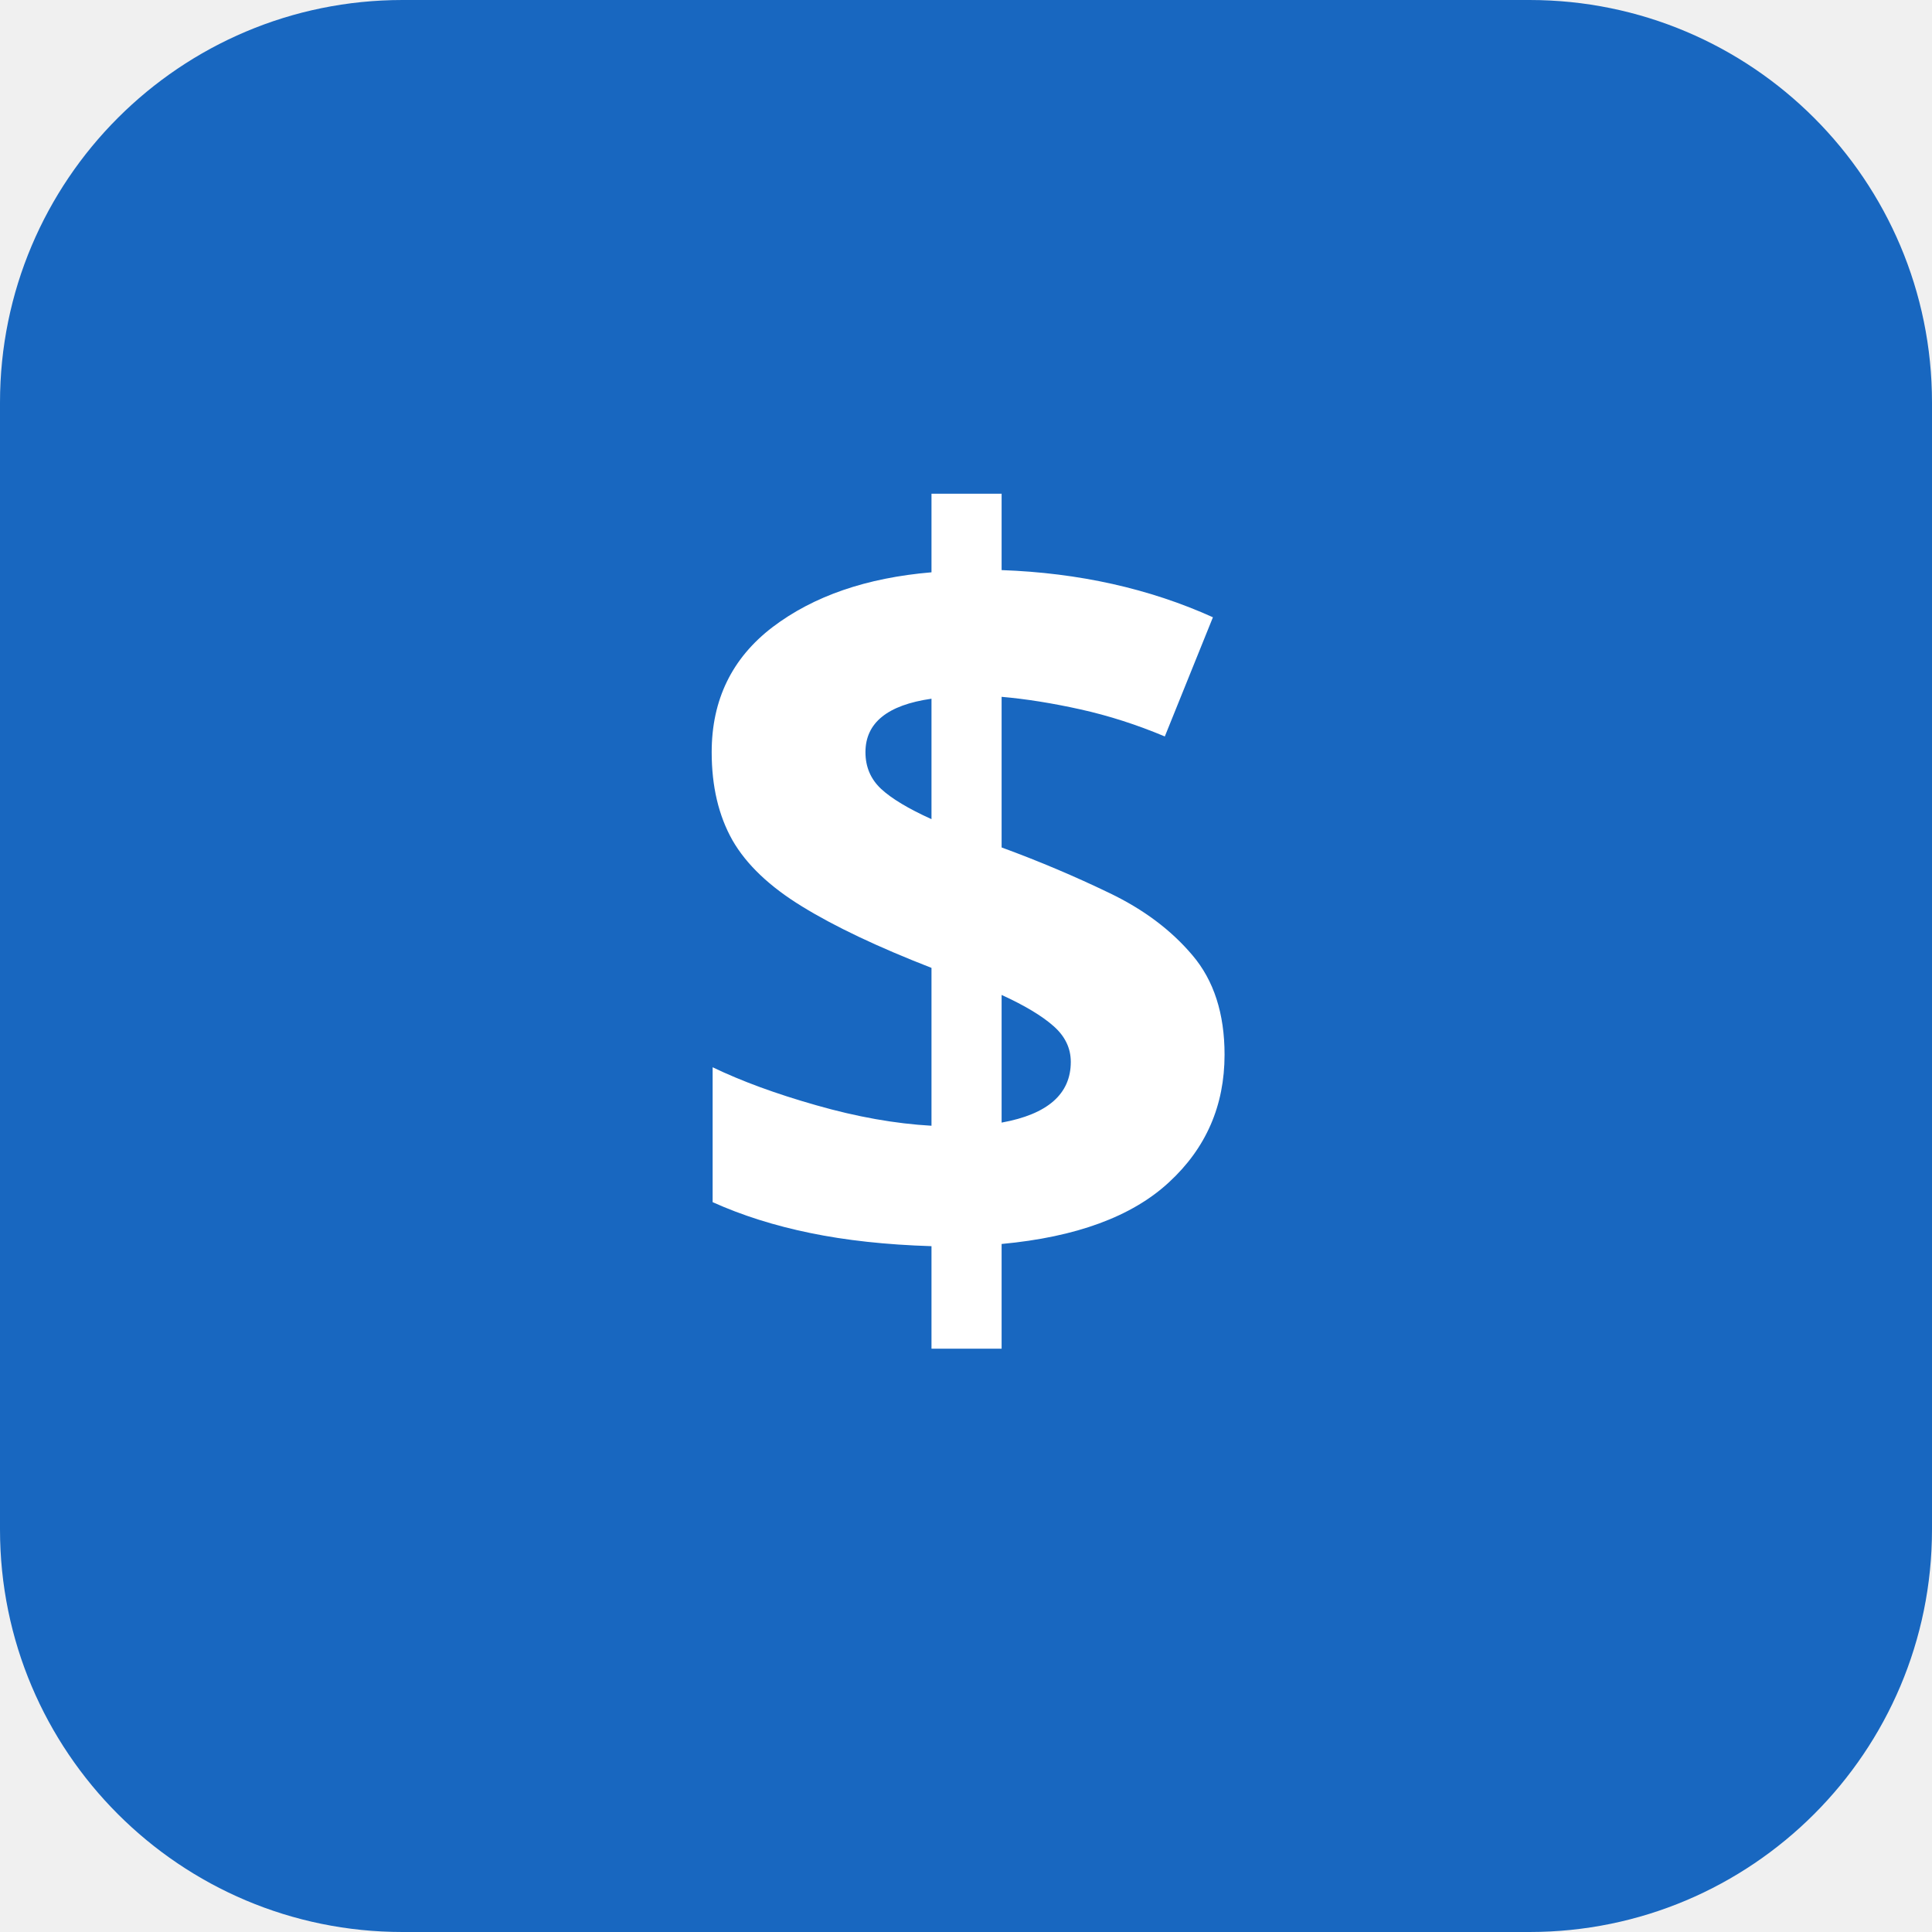
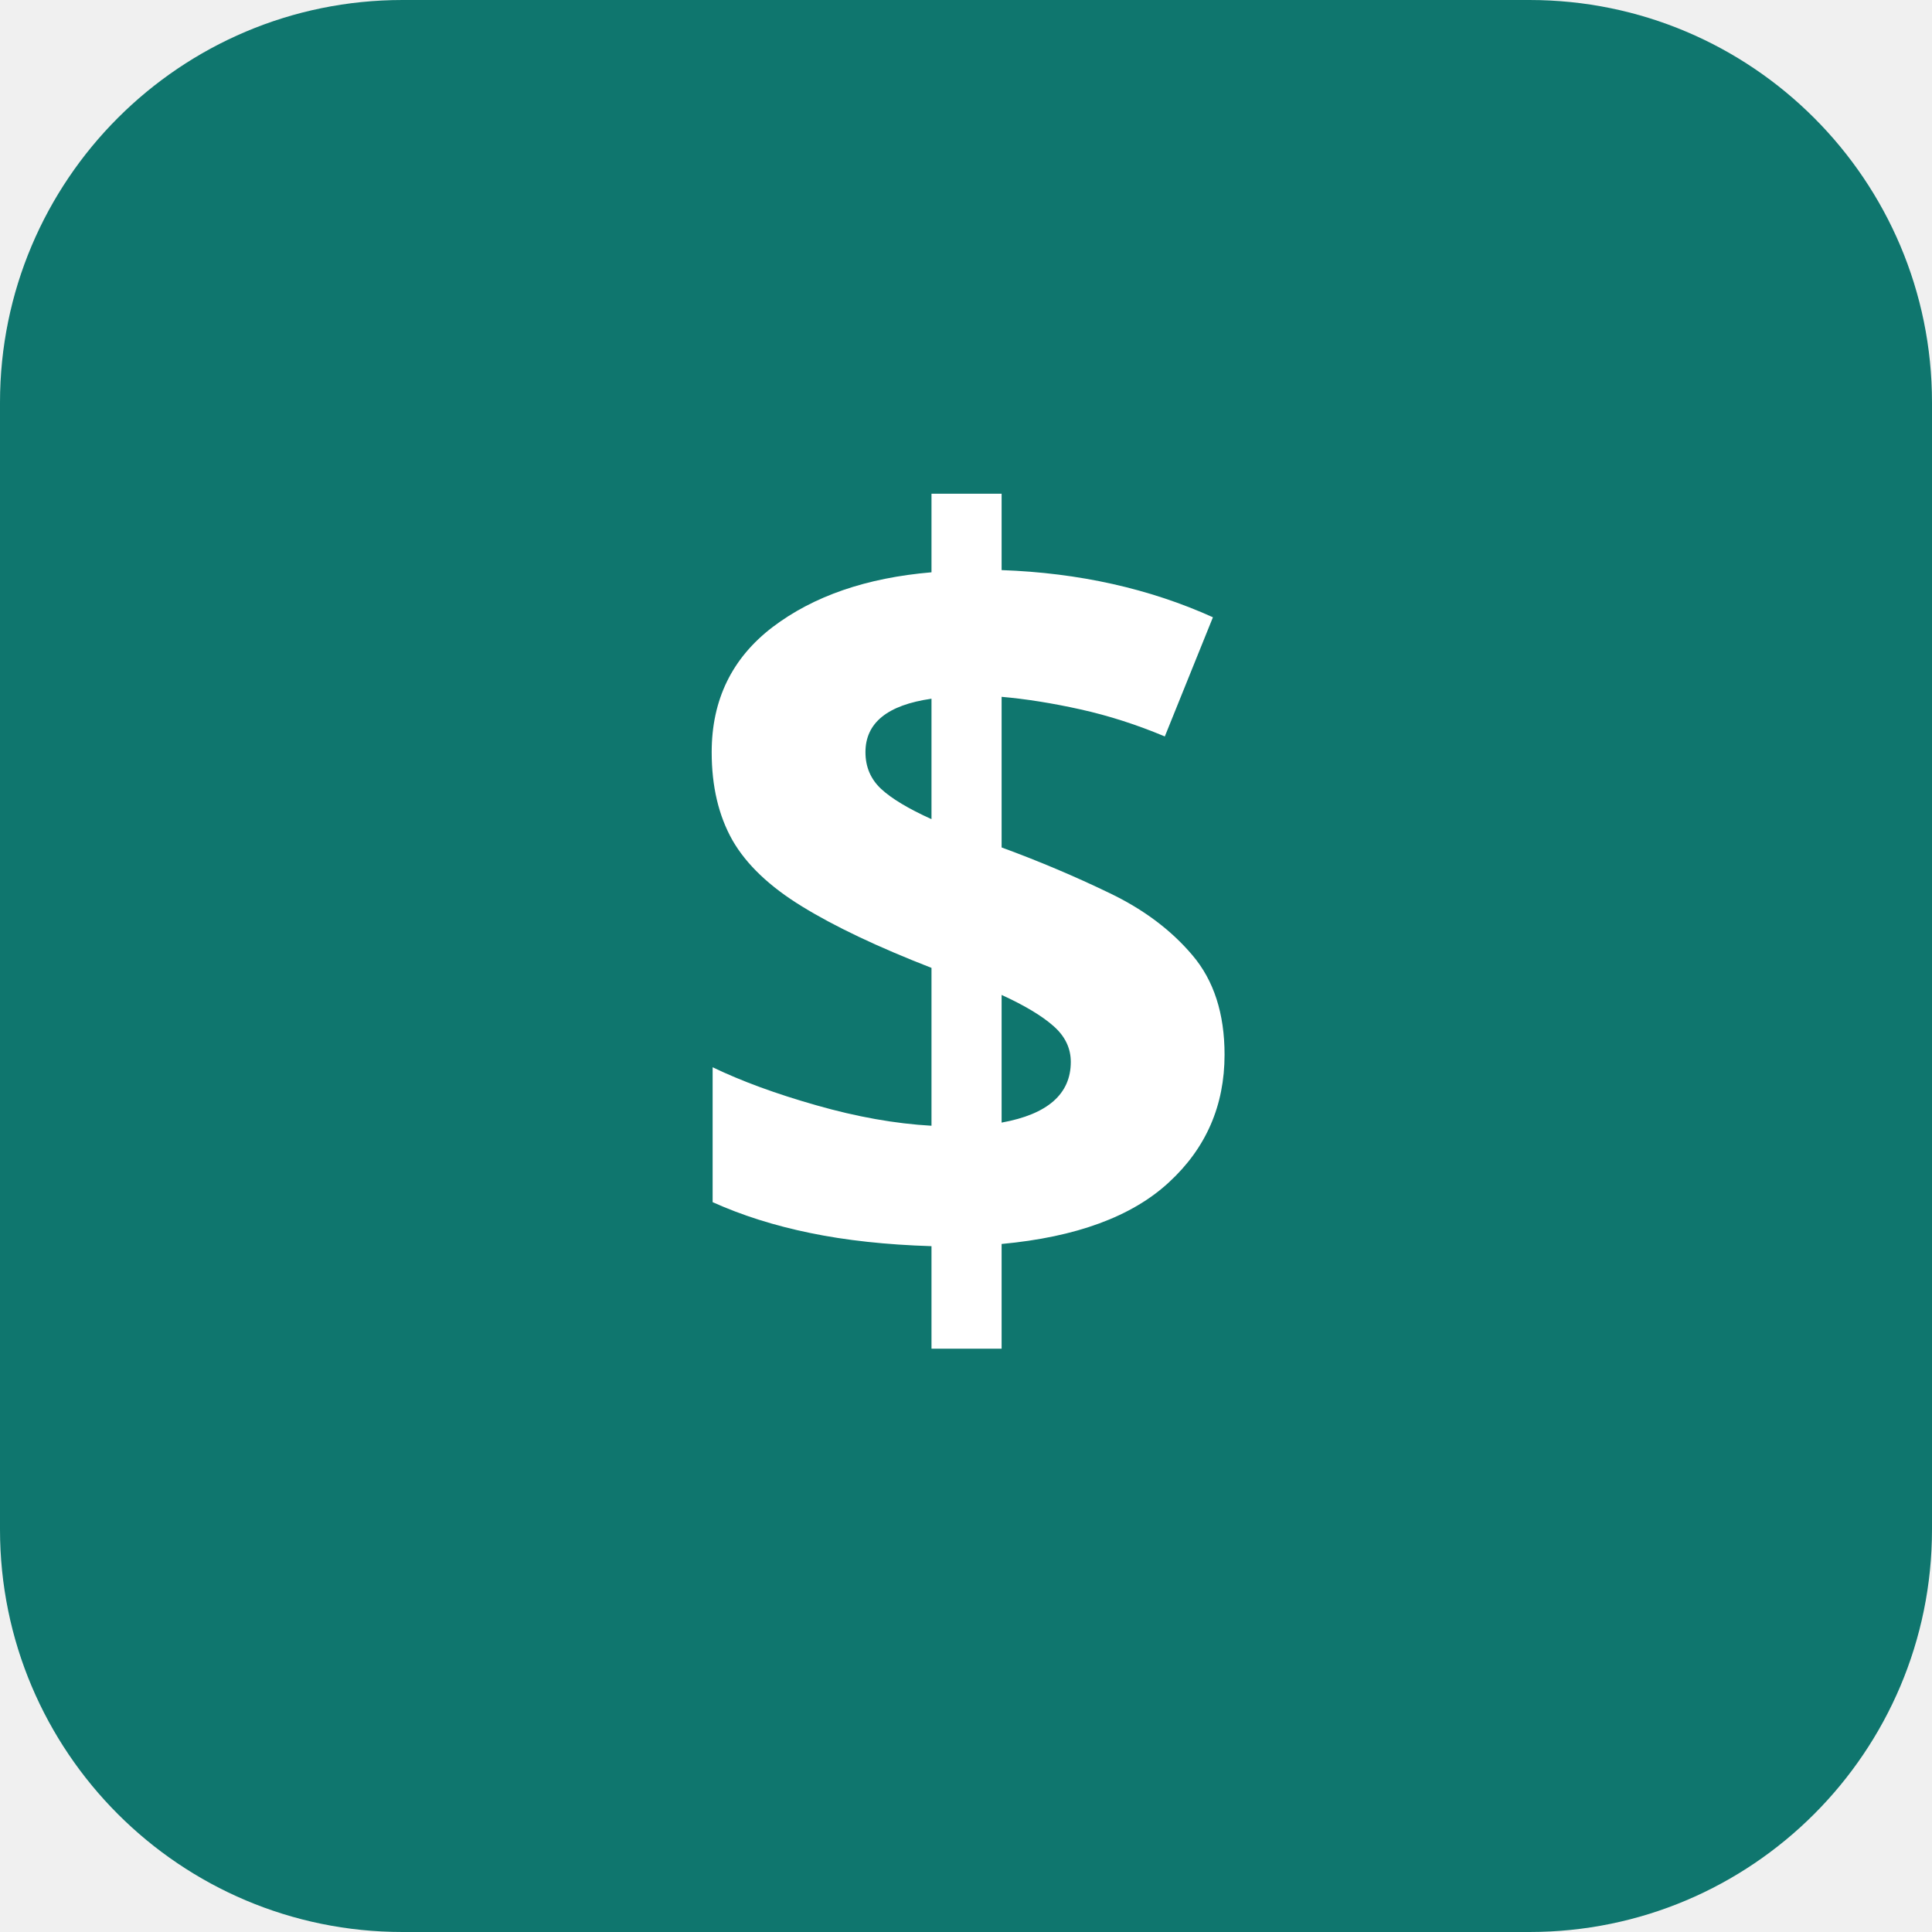
<svg xmlns="http://www.w3.org/2000/svg" viewBox="0 0 96 96">
-   <rect width="96" height="96" rx="20" fill="#1867c0" />
+   <rect width="96" height="96" rx="20" fill="#0f766e" />
  <text x="48" y="64" font-size="52" text-anchor="middle" fill="#fff" font-family="sans-serif" font-weight="bold">$</text>
</svg>
